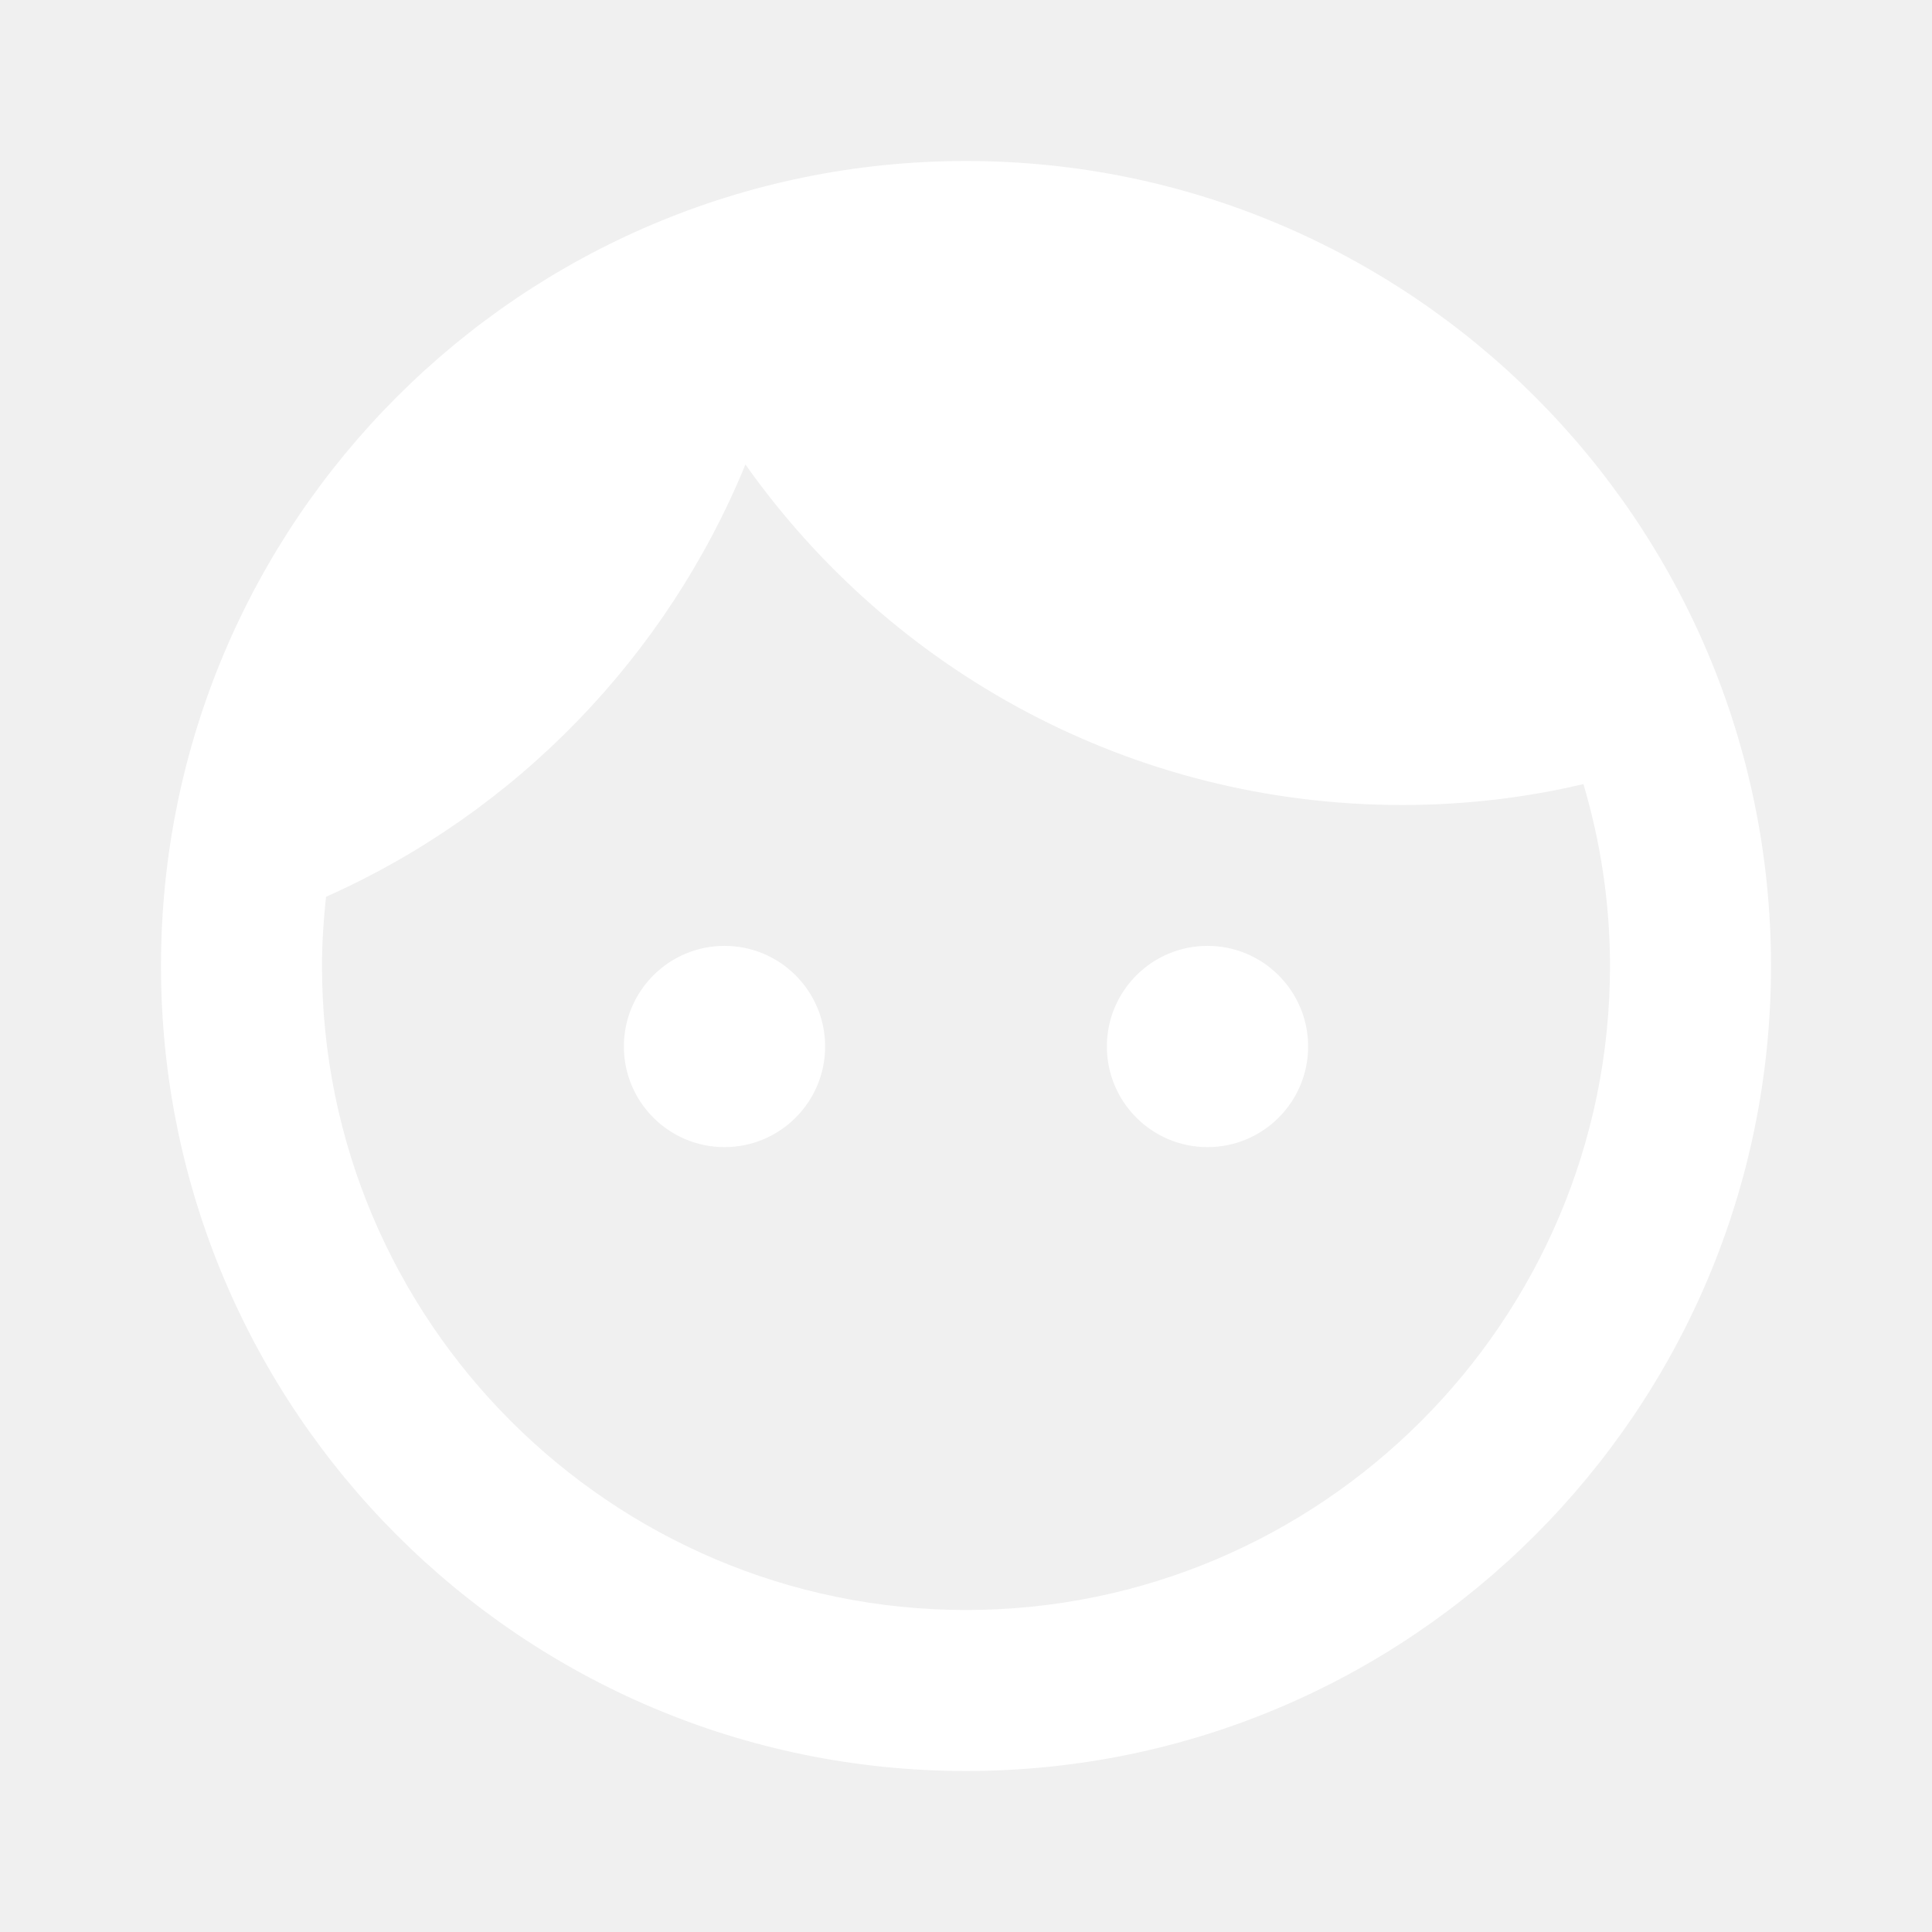
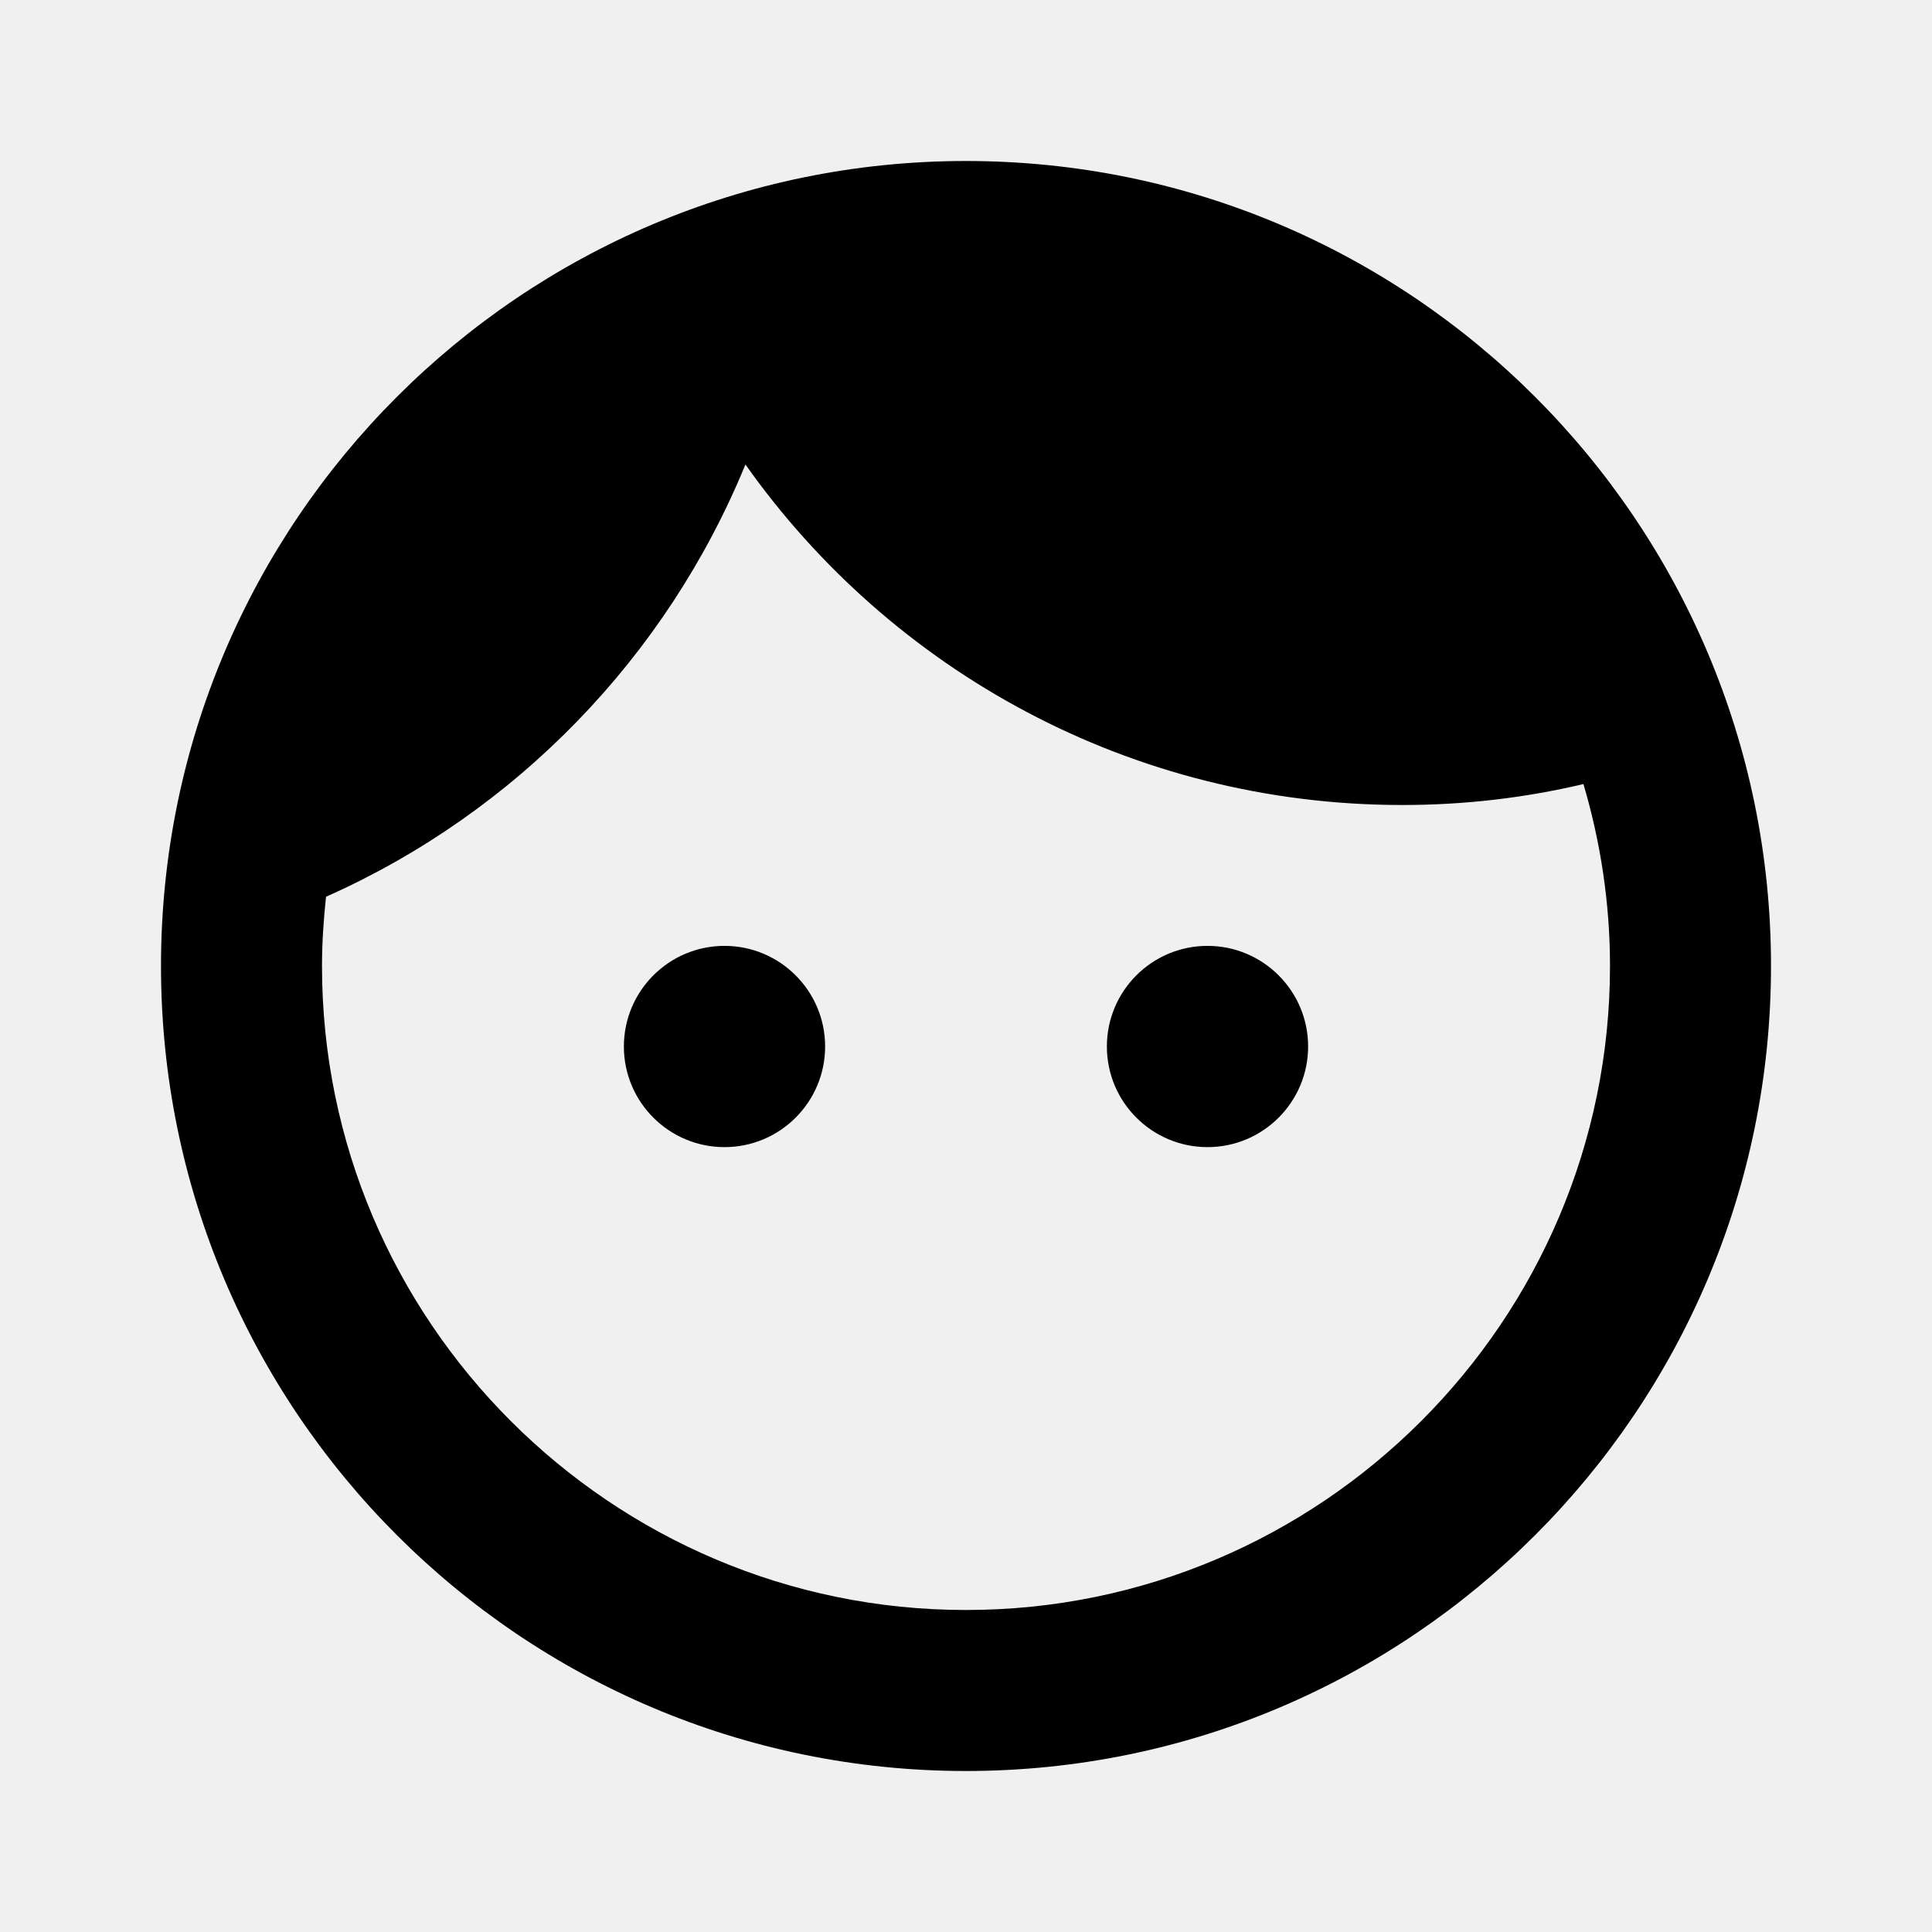
- <svg xmlns="http://www.w3.org/2000/svg" fill="#ffffff" height="36" viewBox="0 0 24 24" width="36">
+ <svg xmlns="http://www.w3.org/2000/svg" height="36" viewBox="0 0 24 24" width="36">
  <path d="M9 11.75c-.69 0-1.25.56-1.25 1.25s.56 1.25 1.25 1.25 1.25-.56 1.25-1.25-.56-1.25-1.25-1.25zm6 0c-.69 0-1.25.56-1.25 1.25s.56 1.25 1.25 1.25 1.25-.56 1.25-1.25-.56-1.25-1.25-1.25zM12 2C6.48 2 2 6.48 2 12s4.48 10 10 10 10-4.48 10-10S17.52 2 12 2zm0 18c-4.41 0-8-3.59-8-8 0-.29.02-.58.05-.86 2.36-1.05 4.23-2.98 5.21-5.37C11.07 8.33 14.05 10 17.42 10c.78 0 1.53-.09 2.25-.26.21.71.33 1.47.33 2.26 0 4.41-3.59 8-8 8z" />
  <path d="M0 0h24v24H0z" fill="none" />
</svg>
